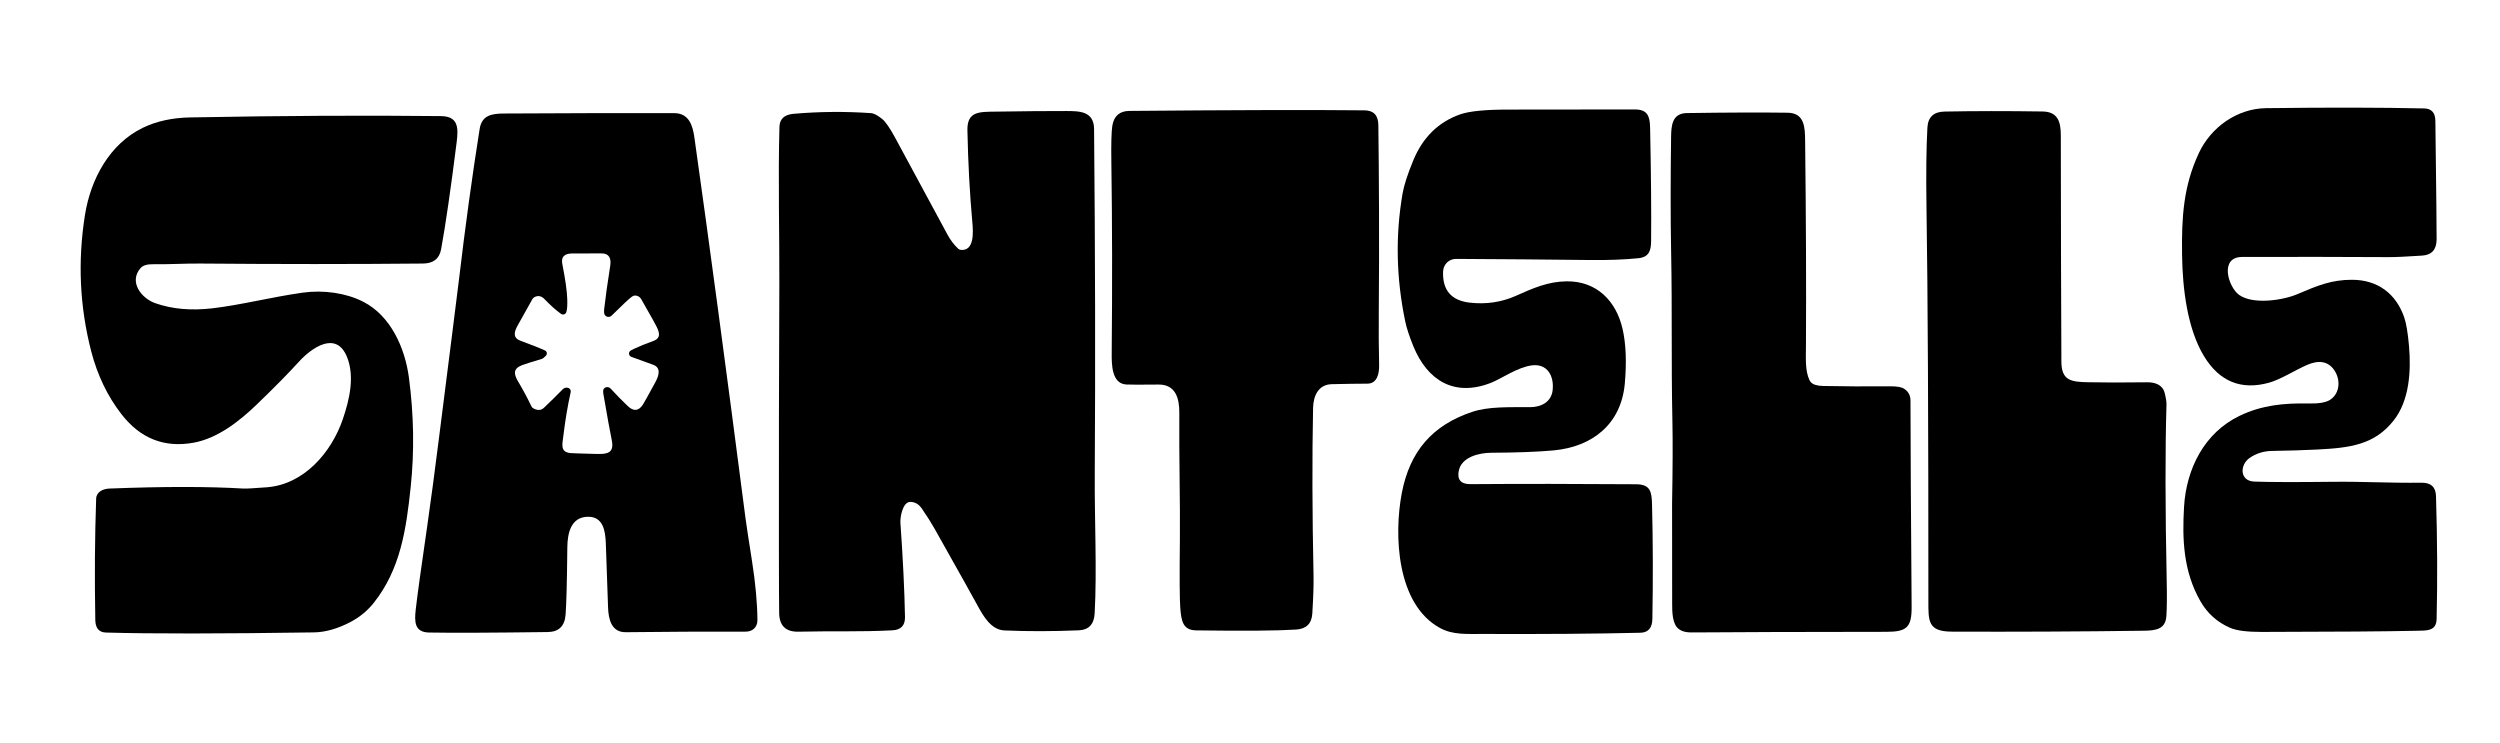
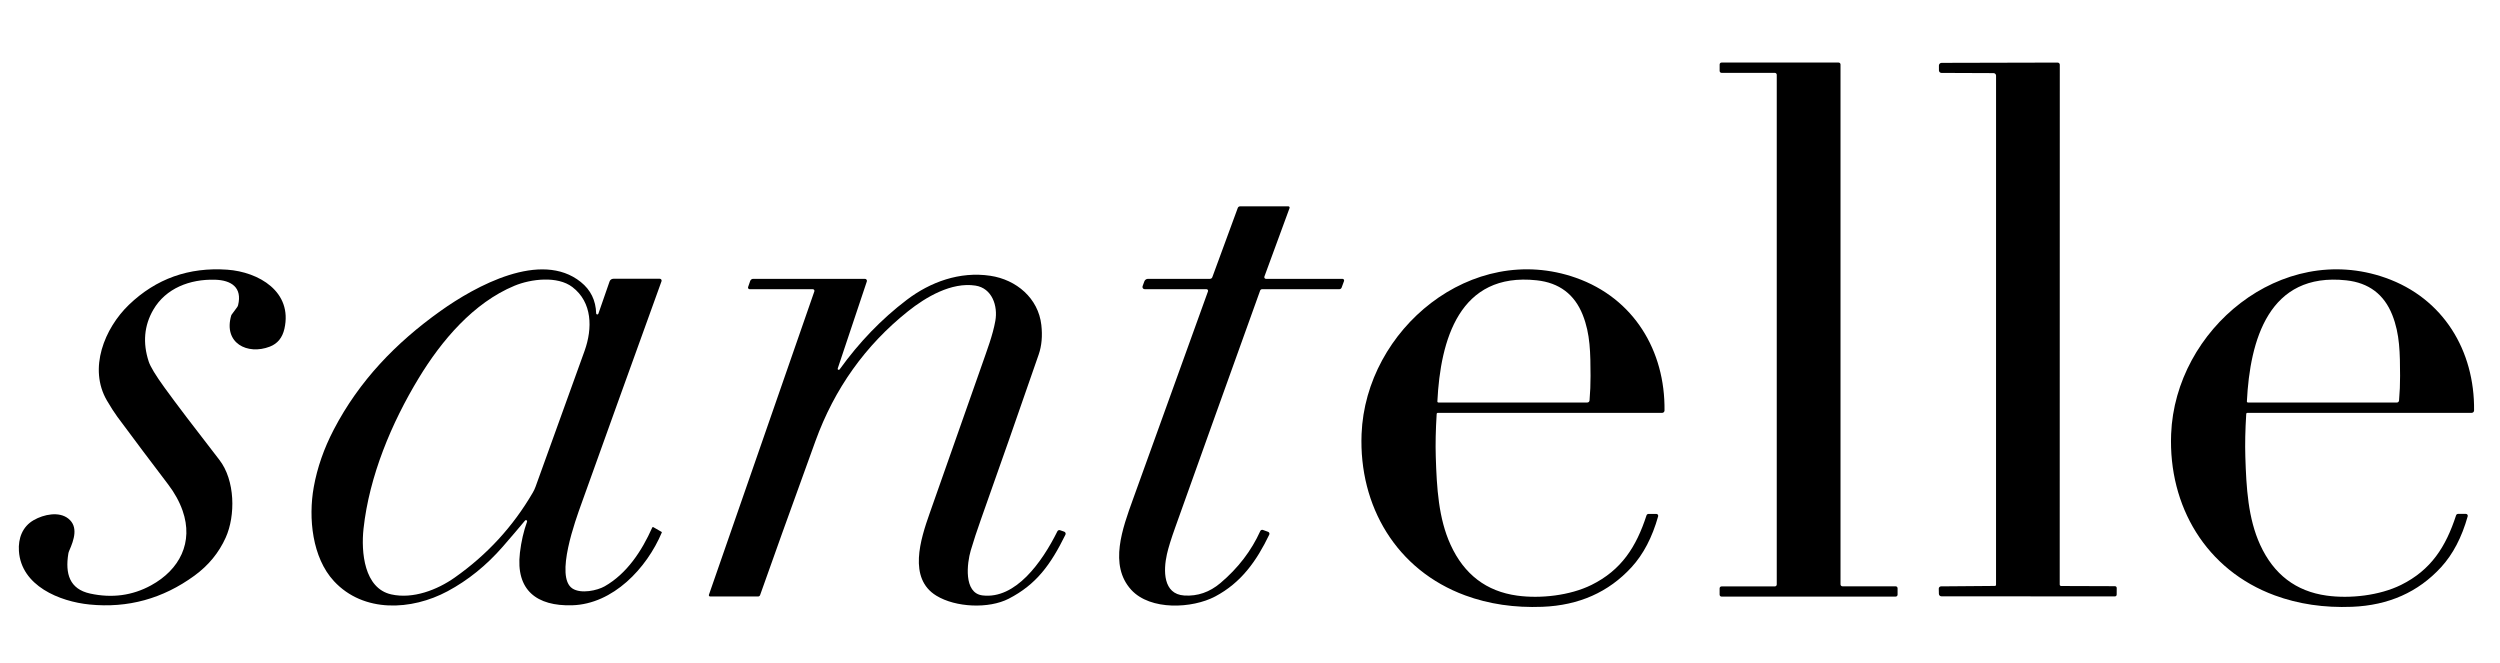
- <svg xmlns="http://www.w3.org/2000/svg" version="1.1" viewBox="0.00 0.00 916.00 272.00">
-   <path fill="#000000" d="   M 821.50 94.15   C 813.06 94.18 816.44 105.22 820.41 108.05   C 825.48 111.67 836.33 110.09 841.80 107.76   C 849.29 104.56 854.31 102.51 861.74 102.51   C 871.17 102.52 877.85 107.55 880.88 116.21   Q 882.03 119.49 882.67 126.89   C 883.45 136.03 882.79 146.72 877.10 153.98   C 870.06 162.98 861.13 164.10 849.00 164.71   Q 841.71 165.08 832.51 165.22   Q 827.78 165.29 824.15 167.87   C 820.69 170.34 820.49 176.27 826.04 176.46   Q 835.27 176.76 854.58 176.53   C 865.68 176.40 875.60 177.01 887.28 176.87   Q 892.40 176.80 892.55 181.76   Q 893.28 205.71 892.78 226.77   C 892.68 231.32 889.19 231.04 885.18 231.12   Q 869.47 231.47 828.62 231.54   Q 820.62 231.55 817.12 230.04   Q 810.07 226.99 806.23 220.29   C 800.02 209.43 799.52 197.74 800.23 185.74   C 801.05 171.79 807.64 158.58 820.60 152.35   C 828.91 148.36 836.98 147.67 845.99 147.84   Q 851.50 147.95 853.73 146.50   C 857.47 144.08 857.65 138.93 855.17 135.48   Q 851.85 130.85 845.23 133.74   C 841.13 135.53 835.58 139.05 831.43 140.21   Q 816.03 144.49 807.52 130.46   C 801.48 120.48 799.68 105.93 799.51 93.43   C 799.31 79.46 800.02 68.21 805.64 56.13   C 810.07 46.60 819.69 39.76 830.29 39.63   Q 864.72 39.20 888.24 39.73   Q 892.26 39.82 892.32 44.27   Q 892.82 84.39 892.78 87.76   Q 892.71 93.31 887.50 93.65   Q 878.81 94.23 875.25 94.21   Q 849.46 94.06 821.50 94.15   Z" />
-   <path fill="#000000" d="   M 533.51 94.86   C 530.97 94.85 528.86 96.78 528.75 99.46   Q 528.34 109.73 538.52 110.89   Q 547.54 111.91 555.45 108.38   C 561.83 105.52 567.23 103.16 574.01 103.08   C 585.02 102.95 592.16 110.26 594.51 120.51   Q 596.38 128.68 595.33 140.53   C 594.01 155.40 583.43 163.73 569.19 165.03   Q 560.54 165.82 546.41 165.89   C 541.89 165.91 535.51 167.46 534.50 172.47   Q 533.50 177.43 538.82 177.39   Q 566.47 177.19 599.49 177.43   C 604.62 177.47 605.18 180.06 605.30 184.70   Q 605.82 204.90 605.43 226.77   Q 605.34 231.74 601.04 231.84   Q 576.81 232.41 543.50 232.28   C 537.27 232.26 532.37 232.67 527.66 230.12   C 511.69 221.47 510.67 196.01 513.63 180.62   C 516.57 165.30 524.89 155.71 539.54 150.87   C 545.43 148.93 552.74 149.21 560.73 149.18   C 564.60 149.16 568.40 147.35 568.89 142.96   C 569.46 137.81 567.00 133.12 561.21 133.88   C 555.99 134.57 550.08 138.76 546.46 140.20   C 532.95 145.57 523.05 139.51 517.86 126.88   Q 515.66 121.51 514.86 117.69   Q 509.92 93.96 513.90 70.91   Q 514.68 66.40 517.81 58.80   Q 523.04 46.11 535.01 41.90   Q 540.02 40.14 552.70 40.15   Q 565.79 40.16 598.93 40.10   C 603.56 40.09 604.51 42.40 604.60 46.78   Q 605.12 72.27 604.97 88.22   C 604.94 91.53 604.41 94.19 600.31 94.61   Q 592.55 95.39 582.50 95.27   Q 558.61 94.99 533.51 94.86   Z" />
-   <path fill="#000000" d="   M 505.31 133.74   C 505.39 136.74 504.64 140.56 501.04 140.57   Q 496.06 140.58 488.01 140.76   C 483.12 140.86 481.20 144.92 481.11 149.53   Q 480.56 176.62 481.28 211.00   Q 481.38 215.83 480.83 224.82   Q 480.49 230.31 474.91 230.67   Q 464.62 231.33 438.29 230.97   C 433.44 230.91 432.86 227.58 432.47 222.99   Q 432.09 218.46 432.31 197.58   C 432.45 184.94 431.98 167.50 432.10 151.25   C 432.14 146.10 430.81 140.84 424.50 140.90   Q 414.53 141.00 412.65 140.88   C 407.32 140.56 407.29 133.58 407.33 129.27   Q 407.68 92.34 407.20 59.50   Q 407.05 49.16 407.56 46.05   Q 408.45 40.69 413.81 40.64   Q 471.54 40.13 499.98 40.43   Q 504.97 40.48 505.03 45.83   C 505.25 63.21 505.41 90.01 505.19 113.41   Q 505.09 124.92 505.31 133.74   Z" />
-   <path fill="#000000" d="   M 333.51 183.90   C 330.71 183.90 329.78 189.57 329.91 191.52   Q 331.30 211.17 331.59 226.05   Q 331.68 230.71 326.99 230.95   C 315.44 231.56 304.64 231.16 292.54 231.45   Q 285.62 231.61 285.49 224.64   Q 285.41 220.64 285.39 201.00   Q 285.34 151.79 285.55 103.56   C 285.62 87.18 285.06 65.32 285.59 46.47   Q 285.71 42.14 290.76 41.70   Q 304.79 40.47 319.19 41.45   Q 320.67 41.55 323.22 43.59   Q 325.05 45.06 327.94 50.39   Q 341.32 75.13 347.11 85.87   Q 348.77 88.96 351.08 91.13   A 1.66 1.65 69.4 0 0 352.02 91.56   C 357.09 92.08 356.58 84.90 356.27 81.50   Q 354.83 65.67 354.46 47.76   C 354.31 40.68 358.88 40.99 364.96 40.90   Q 380.09 40.66 390.75 40.68   C 395.52 40.69 400.81 40.73 400.87 47.26   Q 401.49 114.80 401.12 173.42   C 401.01 190.47 401.95 209.11 401.08 224.76   Q 400.75 230.72 395.28 230.95   Q 380.72 231.55 367.99 230.99   C 363.18 230.78 360.30 225.80 358.17 221.86   Q 356.01 217.85 342.39 193.65   Q 340.62 190.51 337.74 186.31   Q 336.09 183.91 333.51 183.90   Z" />
-   <path fill="#000000" d="   M 793.76 225.75   C 793.44 230.50 790.00 231.04 785.51 231.10   Q 749.87 231.57 715.08 231.43   C 706.38 231.40 706.56 227.54 706.56 220.32   Q 706.59 122.96 705.87 76.26   Q 705.59 57.83 706.20 46.75   Q 706.52 41.00 712.44 40.88   Q 728.82 40.55 748.44 40.85   C 754.05 40.94 755.07 44.75 755.08 49.50   Q 755.13 98.20 755.29 132.49   C 755.32 139.48 758.88 139.92 764.94 140.05   Q 773.26 140.24 786.72 140.07   C 789.45 140.04 792.38 140.89 793.14 143.99   Q 793.85 146.85 793.80 148.26   Q 793.06 172.99 793.88 212.77   Q 794.06 221.27 793.76 225.75   Z" />
-   <path fill="#000000" d="   M 663.46 139.98   Q 664.61 141.35 668.00 141.42   Q 679.45 141.66 692.37 141.54   Q 696.15 141.51 697.55 142.37   Q 700.00 143.87 700.00 146.76   Q 700.04 171.68 700.42 222.25   C 700.48 229.79 698.70 231.49 691.25 231.50   Q 643.13 231.54 621.41 231.72   C 619.11 231.74 616.83 231.85 614.99 230.39   C 612.70 228.58 612.68 223.97 612.68 221.25   Q 612.64 185.04 612.65 184.50   Q 613.00 165.11 612.77 154.34   C 612.30 131.91 612.74 114.52 612.30 92.25   C 612.05 80.09 612.10 62.97 612.29 50.25   C 612.35 46.18 612.56 41.51 618.04 41.43   Q 640.19 41.10 654.99 41.30   C 661.29 41.39 661.34 46.81 661.40 51.67   Q 661.89 94.88 661.70 127.00   C 661.67 131.34 661.38 135.77 662.96 139.21   A 3.54 3.42 -79.0 0 0 663.46 139.98   Z" />
-   <path fill="#000000" d="   M 277.52 227.26   C 277.53 229.80 275.71 231.44 273.29 231.43   Q 250.74 231.38 229.28 231.64   C 224.04 231.71 222.93 226.89 222.79 222.50   Q 222.30 207.04 221.97 198.95   C 221.78 194.56 221.04 189.30 215.46 189.34   C 209.12 189.38 207.92 195.49 207.87 200.52   Q 207.69 219.09 207.23 225.21   Q 206.76 231.50 200.70 231.58   Q 170.02 231.99 157.26 231.76   C 151.90 231.67 151.81 227.93 152.32 223.36   Q 153.14 216.05 156.52 192.88   C 159.30 173.83 162.38 147.79 165.92 120.39   Q 167.33 109.47 168.15 102.57   Q 171.64 73.10 175.74 47.27   C 176.53 42.29 179.99 41.62 184.70 41.59   Q 221.27 41.38 247.00 41.45   C 252.44 41.46 253.80 45.95 254.42 50.33   Q 262.40 106.82 273.18 190.07   Q 273.62 193.40 275.51 205.40   Q 277.46 217.80 277.52 227.26   Z   M 207.51 114.34   A 1.27 1.27 0.0 0 1 205.55 115.00   Q 202.71 112.95 199.53 109.62   Q 197.79 107.81 195.80 108.89   A 1.83 1.81 0.4 0 0 195.07 109.60   Q 189.90 118.84 189.71 119.18   C 188.46 121.40 187.70 123.73 190.69 124.84   Q 197.65 127.43 199.70 128.42   A 1.19 1.18 -53.6 0 1 199.99 130.35   L 199.22 131.08   A 1.94 1.89 14.4 0 1 198.45 131.52   Q 193.00 133.15 191.33 133.78   C 187.97 135.04 188.17 137.01 189.92 139.93   Q 192.53 144.31 194.71 148.88   A 1.63 1.61 -88.3 0 0 195.37 149.59   Q 197.71 150.91 199.30 149.41   Q 202.68 146.22 206.13 142.68   Q 207.00 141.79 208.16 142.11   A 1.34 1.32 -76.1 0 1 209.10 143.69   Q 207.44 151.14 206.42 159.65   C 206.05 162.74 205.14 165.62 209.00 166.01   Q 209.89 166.10 218.67 166.33   C 222.71 166.44 225.14 165.92 224.13 161.14   Q 223.25 156.98 221.09 144.42   Q 220.82 142.91 221.31 142.36   A 1.70 1.60 44.5 0 1 223.77 142.41   Q 226.97 145.89 230.01 148.78   Q 233.20 151.82 235.54 148.27   Q 236.21 147.26 240.17 139.95   C 241.46 137.56 242.26 134.71 239.32 133.65   Q 233.31 131.50 231.30 130.74   A 1.29 1.29 0.0 0 1 230.72 128.77   Q 230.99 128.42 232.31 127.80   Q 235.36 126.37 239.18 125.02   C 241.71 124.12 241.83 122.71 240.98 120.54   Q 240.47 119.24 234.96 109.64   A 2.66 2.50 69.2 0 0 232.27 108.33   C 231.16 108.53 227.30 112.62 224.09 115.65   A 1.64 1.59 -37.7 0 1 221.59 115.37   Q 221.20 114.72 221.39 113.08   Q 222.08 106.94 223.59 97.37   C 224.00 94.79 223.26 92.85 220.49 92.85   Q 210.71 92.85 209.56 92.87   Q 205.29 92.94 206.03 96.72   Q 207.67 105.02 207.84 109.49   Q 207.97 112.84 207.51 114.34   Z" />
-   <path fill="#000000" d="   M 35.23 182.72   C 35.32 180.21 37.76 179.10 40.03 179.01   Q 69.78 177.84 89.24 179.01   Q 90.52 179.09 97.76 178.54   C 111.39 177.52 121.47 165.70 125.59 153.64   C 128.12 146.24 129.98 137.93 127.18 130.89   C 123.24 120.96 114.18 127.46 109.64 132.41   Q 103.45 139.19 93.89 148.38   C 87.64 154.39 79.74 160.57 71.06 162.18   Q 54.88 165.19 44.46 151.71   Q 36.84 141.85 33.44 128.79   Q 27.07 104.23 31.14 78.70   C 33.26 65.46 40.23 52.70 52.32 46.83   Q 59.79 43.20 69.76 43.02   Q 120.21 42.08 161.54 42.54   C 167.86 42.61 168.00 46.68 167.33 52.04   Q 164.07 77.95 161.63 91.31   Q 160.68 96.51 154.99 96.56   Q 116.36 96.93 73.20 96.56   C 67.90 96.52 60.82 96.92 56.38 96.81   Q 52.80 96.72 51.49 98.23   C 47.10 103.30 51.81 109.32 56.92 111.10   Q 66.12 114.32 77.76 112.97   C 88.22 111.76 99.43 108.85 110.89 107.23   C 118.44 106.16 126.81 107.32 133.13 110.58   C 143.08 115.70 148.37 127.31 149.84 138.44   Q 152.53 158.86 150.49 178.33   C 148.84 194.07 146.70 208.54 137.02 220.79   Q 133.50 225.24 128.38 227.92   Q 121.31 231.62 114.98 231.71   Q 63.82 232.47 38.87 231.77   Q 35.00 231.67 34.92 227.19   Q 34.49 203.96 35.23 182.72   Z" />
+ <svg xmlns="http://www.w3.org/2000/svg" version="1.1" viewBox="0.00 0.00 970.00 257.00">
+   <path fill="#000000" d="   M 667.21 230.73   L 667.21 228.28   A 0.75 0.75 0.0 0 1 667.96 227.53   L 688.63 227.53   A 0.75 0.75 0.0 0 0 689.38 226.78   L 689.38 29.02   A 0.75 0.75 0.0 0 0 688.63 28.27   L 667.97 28.27   A 0.75 0.75 0.0 0 1 667.22 27.52   L 667.22 25.02   A 0.75 0.75 0.0 0 1 667.97 24.27   L 713.37 24.27   A 0.75 0.75 0.0 0 1 714.12 25.02   L 714.12 226.74   A 0.75 0.75 0.0 0 0 714.87 227.49   L 735.51 227.49   A 0.75 0.75 0.0 0 1 736.26 228.24   L 736.26 230.73   A 0.75 0.75 0.0 0 1 735.51 231.48   L 667.96 231.48   A 0.75 0.75 0.0 0 1 667.21 230.73   Z" />
+   <path fill="#000000" d="   M 821.29 228.13   L 821.27 230.72   A 0.69 0.69 0.0 0 1 820.58 231.41   L 753.26 231.37   A 0.97 0.97 0.0 0 1 752.29 230.42   L 752.24 228.42   A 0.89 0.89 0.0 0 1 753.12 227.51   L 774.03 227.34   A 0.43 0.43 0.0 0 0 774.46 226.91   L 774.47 29.34   A 0.98 0.97 0.3 0 0 773.50 28.37   L 753.28 28.29   A 0.97 0.97 0.0 0 1 752.31 27.33   L 752.30 25.43   A 1.04 1.04 0.0 0 1 753.34 24.39   L 798.36 24.28   A 0.84 0.84 0.0 0 1 799.20 25.12   L 799.17 226.81   A 0.56 0.56 0.0 0 0 799.73 227.37   L 820.60 227.44   A 0.70 0.69 0.4 0 1 821.29 228.13   Z" />
+   <path fill="#000000" d="   M 499.89 80.06   A 0.49 0.49 0.0 0 1 500.35 80.72   L 490.58 107.32   A 0.65 0.64 -79.8 0 0 491.18 108.19   L 520.88 108.19   A 0.64 0.64 0.0 0 1 521.48 109.05   L 520.55 111.59   A 0.95 0.95 0.0 0 1 519.66 112.21   L 489.70 112.21   A 0.83 0.82 -79.7 0 0 488.93 112.75   Q 468.58 169.33 455.97 204.69   Q 453.61 211.29 452.77 215.01   C 451.36 221.29 451.20 230.53 459.50 231.06   Q 467.21 231.55 473.53 226.22   Q 483.78 217.56 488.99 206.05   A 0.82 0.81 22.2 0 1 490.02 205.62   L 492.03 206.35   A 0.80 0.79 -67.3 0 1 492.47 207.44   C 487.58 217.62 481.58 226.10 471.47 231.44   C 462.63 236.11 446.36 236.99 438.91 228.84   C 430.18 219.28 435.58 204.89 439.57 193.79   Q 446.68 174.00 468.70 113.04   A 0.62 0.62 0.0 0 0 468.11 112.21   L 444.14 112.21   A 0.87 0.87 0.0 0 1 443.32 111.04   L 444.01 109.17   A 1.50 1.50 0.0 0 1 445.42 108.19   L 469.47 108.19   A 0.97 0.97 0.0 0 0 470.38 107.55   L 480.25 80.69   A 0.96 0.96 0.0 0 1 481.15 80.06   L 499.89 80.06   Z" />
+   <path fill="#000000" d="   M 58.61 227.12   C 69.69 221.06 75.15 210.43 70.85 198.14   Q 69.01 192.91 65.27 187.99   Q 55.54 175.22 45.54 161.72   Q 43.86 159.45 41.51 155.45   C 34.20 142.98 40.56 127.36 50.03 118.25   Q 65.84 103.07 88.18 104.64   C 100.36 105.51 113.62 113.16 110.35 127.58   Q 109.17 132.77 104.70 134.49   C 96.00 137.86 86.58 133.13 89.72 122.38   A 0.85 0.70 76.3 0 1 89.84 122.13   L 91.99 119.21   A 2.25 2.24 -19.7 0 0 92.38 118.39   C 94.04 111.58 89.82 108.70 83.37 108.53   C 73.68 108.27 64.34 111.82 59.48 120.18   Q 54.15 129.39 57.69 140.26   Q 58.66 143.25 63.88 150.46   Q 70.60 159.73 85.09 178.40   C 91.27 186.35 91.41 200.06 87.58 208.57   Q 83.61 217.41 75.43 223.37   Q 57.04 236.77 34.75 234.55   C 23.13 233.40 8.21 227.31 7.34 213.79   C 7.02 208.90 8.69 204.32 13.10 201.80   C 17.00 199.57 22.90 198.35 26.50 201.21   C 30.45 204.34 28.75 209.41 26.84 213.72   A 4.35 4.21 62.5 0 0 26.51 214.83   C 25.26 222.57 26.95 228.55 34.97 230.30   Q 47.73 233.07 58.61 227.12   Z" />
+   <path fill="#000000" d="   M 232.16 121.74   L 236.51 109.22   A 1.56 1.56 0.0 0 1 237.99 108.16   L 256.00 108.16   A 0.72 0.71 -80.0 0 1 256.67 109.12   Q 238.37 159.75 225.56 195.53   C 223.42 201.50 215.22 223.77 222.08 228.32   C 225.43 230.53 231.77 229.11 234.61 227.49   C 243.24 222.58 249.03 213.77 253.08 204.66   A 0.29 0.29 0.0 0 1 253.49 204.53   L 256.70 206.38   A 0.19 0.19 0.0 0 1 256.78 206.61   C 250.93 220.51 237.86 234.40 221.97 234.85   C 208.35 235.24 200.01 229.08 201.73 214.45   Q 202.51 207.91 204.50 202.40   A 0.45 0.45 0.0 0 0 203.73 201.96   Q 199.86 206.61 195.09 212.09   Q 185.59 223.00 173.66 229.40   C 159.66 236.91 141.04 237.87 129.57 225.48   C 121.14 216.38 119.58 201.02 121.74 188.98   Q 123.77 177.70 129.49 166.71   C 139.36 147.76 153.56 133.04 170.90 120.67   C 184.50 110.98 209.88 97.00 225.34 109.41   Q 231.11 114.03 231.31 121.61   A 0.44 0.44 0.0 0 0 232.16 121.74   Z   M 141.05 205.12   C 140.06 214.19 141.27 228.28 151.82 230.63   C 160.26 232.51 169.63 228.88 176.42 224.10   Q 195.25 210.86 206.73 191.12   A 14.07 13.40 -21.3 0 0 207.81 188.81   Q 223.88 144.41 226.84 136.07   C 229.92 127.41 229.86 117.32 222.09 111.38   C 216.29 106.95 205.99 108.23 199.62 110.87   C 183.69 117.48 171.31 132.12 162.46 146.72   C 151.92 164.09 143.28 184.71 141.05 205.12   Z" />
+   <path fill="#000000" d="   M 642.66 199.40   A 0.73 0.73 0.0 0 1 643.36 200.33   Q 639.92 212.58 633.02 220.10   Q 619.70 234.61 598.47 235.44   Q 582.25 236.08 568.51 231.02   C 541.81 221.20 527.21 196.37 528.29 168.42   C 529.87 127.74 571.07 93.55 611.44 107.78   C 633.96 115.72 646.11 136.11 645.83 159.28   A 0.92 0.91 -89.7 0 1 644.92 160.19   L 557.88 160.19   A 0.45 0.45 0.0 0 0 557.43 160.61   Q 556.85 169.93 557.08 177.20   C 557.45 189.25 558.14 201.15 562.83 211.39   Q 570.72 228.63 588.66 231.10   C 597.64 232.34 609.11 231.09 617.48 226.96   C 629.14 221.20 634.89 212.14 638.84 199.98   A 0.84 0.83 -80.8 0 1 639.63 199.40   L 642.66 199.40   Z   M 558.10 156.17   L 615.89 156.17   A 0.86 0.85 -87.4 0 0 616.74 155.39   Q 617.15 150.54 617.13 145.84   C 617.09 137.03 617.07 129.63 614.10 122.17   Q 609.33 110.18 596.26 108.76   C 566.16 105.49 558.87 132.00 557.70 155.75   A 0.40 0.39 2.0 0 0 558.10 156.17   Z" />
+   <path fill="#000000" d="   M 956.77 199.39   A 0.73 0.73 0.0 0 1 957.47 200.32   Q 954.03 212.57 947.13 220.09   Q 933.82 234.60 912.59 235.44   Q 896.37 236.08 882.63 231.02   C 855.92 221.21 841.32 196.38 842.40 168.43   C 843.97 127.75 885.17 93.55 925.54 107.78   C 948.06 115.71 960.21 136.10 959.94 159.27   A 0.92 0.91 -89.7 0 1 959.03 160.18   L 871.99 160.19   A 0.45 0.45 0.0 0 0 871.54 160.61   Q 870.96 169.93 871.19 177.20   C 871.56 189.25 872.25 201.15 876.94 211.39   Q 884.84 228.63 902.78 231.10   C 911.76 232.34 923.23 231.09 931.60 226.95   C 943.25 221.19 949.00 212.13 952.95 199.97   A 0.84 0.83 -80.8 0 1 953.74 199.39   L 956.77 199.39   Z   M 872.19 156.17   L 929.98 156.19   A 0.86 0.85 -87.4 0 0 930.83 155.41   Q 931.25 150.56 931.23 145.86   C 931.19 137.05 931.17 129.65 928.20 122.19   Q 923.43 110.19 910.36 108.77   C 880.26 105.50 872.97 132.00 871.79 155.75   A 0.40 0.39 2.0 0 0 872.19 156.17   Z" />
+   <path fill="#000000" d="   M 325.01 143.22   A 0.45 0.44 -38.1 0 0 325.79 143.31   Q 337.17 127.49 351.82 116.35   C 360.94 109.42 372.36 105.22 384.24 107.00   C 394.36 108.51 402.87 115.71 404.04 126.09   Q 404.76 132.48 403.02 137.53   Q 390.96 172.40 380.65 201.39   Q 378.29 208.01 376.64 213.61   C 375.24 218.35 373.74 230.11 381.21 231.02   C 394.02 232.58 404.30 218.17 410.27 206.14   A 0.85 0.84 22.7 0 1 411.30 205.72   L 412.90 206.28   A 0.86 0.85 22.7 0 1 413.39 207.46   C 407.64 219.14 402.07 226.80 391.38 232.30   C 383.67 236.27 370.83 235.72 363.31 231.13   C 352.27 224.40 357.16 209.24 360.71 199.16   Q 378.72 148.04 380.94 141.69   C 382.98 135.81 385.19 130.10 386.19 124.50   C 387.23 118.69 384.94 111.81 378.47 110.81   C 369.18 109.38 359.25 115.24 352.29 120.79   Q 327.46 140.61 316.39 171.14   Q 301.26 212.86 294.92 230.89   A 0.84 0.83 -79.9 0 1 294.14 231.44   L 275.53 231.44   A 0.50 0.50 0.0 0 1 275.06 230.78   L 315.97 113.05   A 0.63 0.63 0.0 0 0 315.37 112.21   L 290.86 112.21   A 0.63 0.63 0.0 0 1 290.26 111.37   L 291.08 109.01   A 1.23 1.22 -80.1 0 1 292.23 108.19   L 335.60 108.19   A 0.77 0.77 0.0 0 1 336.33 109.20   Q 326.54 138.62 325.09 142.81   Q 324.98 143.14 325.01 143.22   Z" />
</svg>
